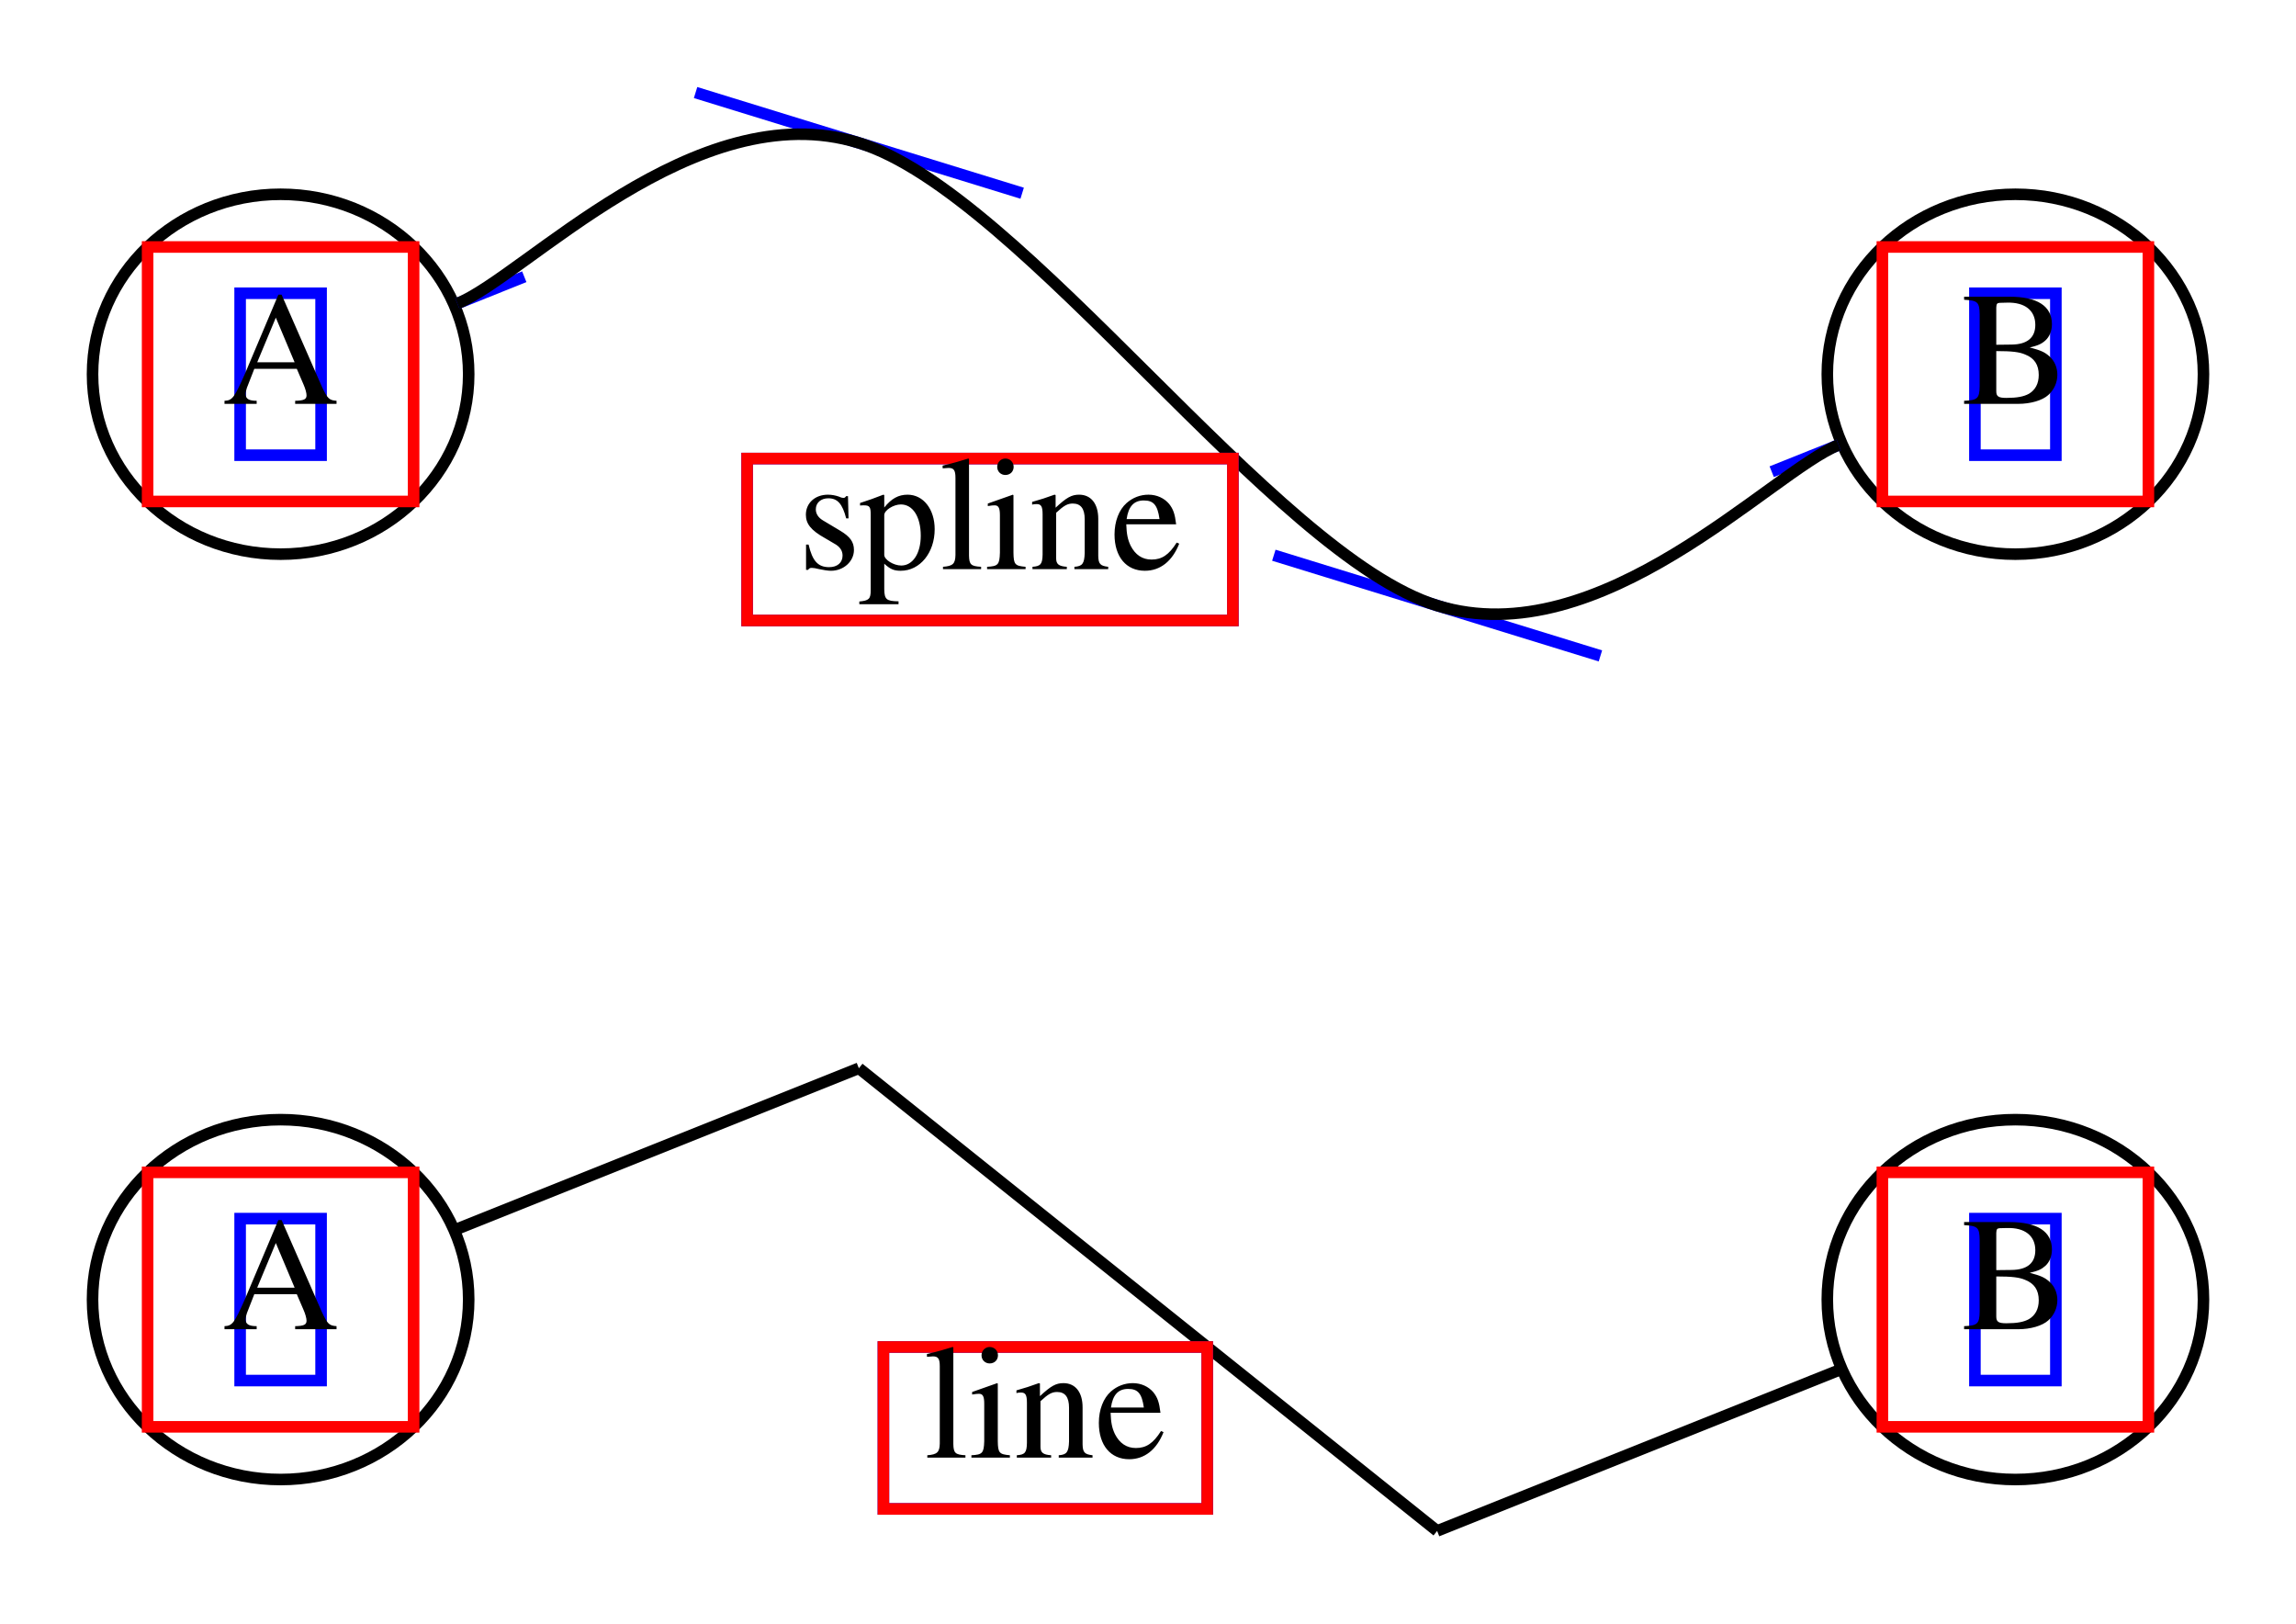
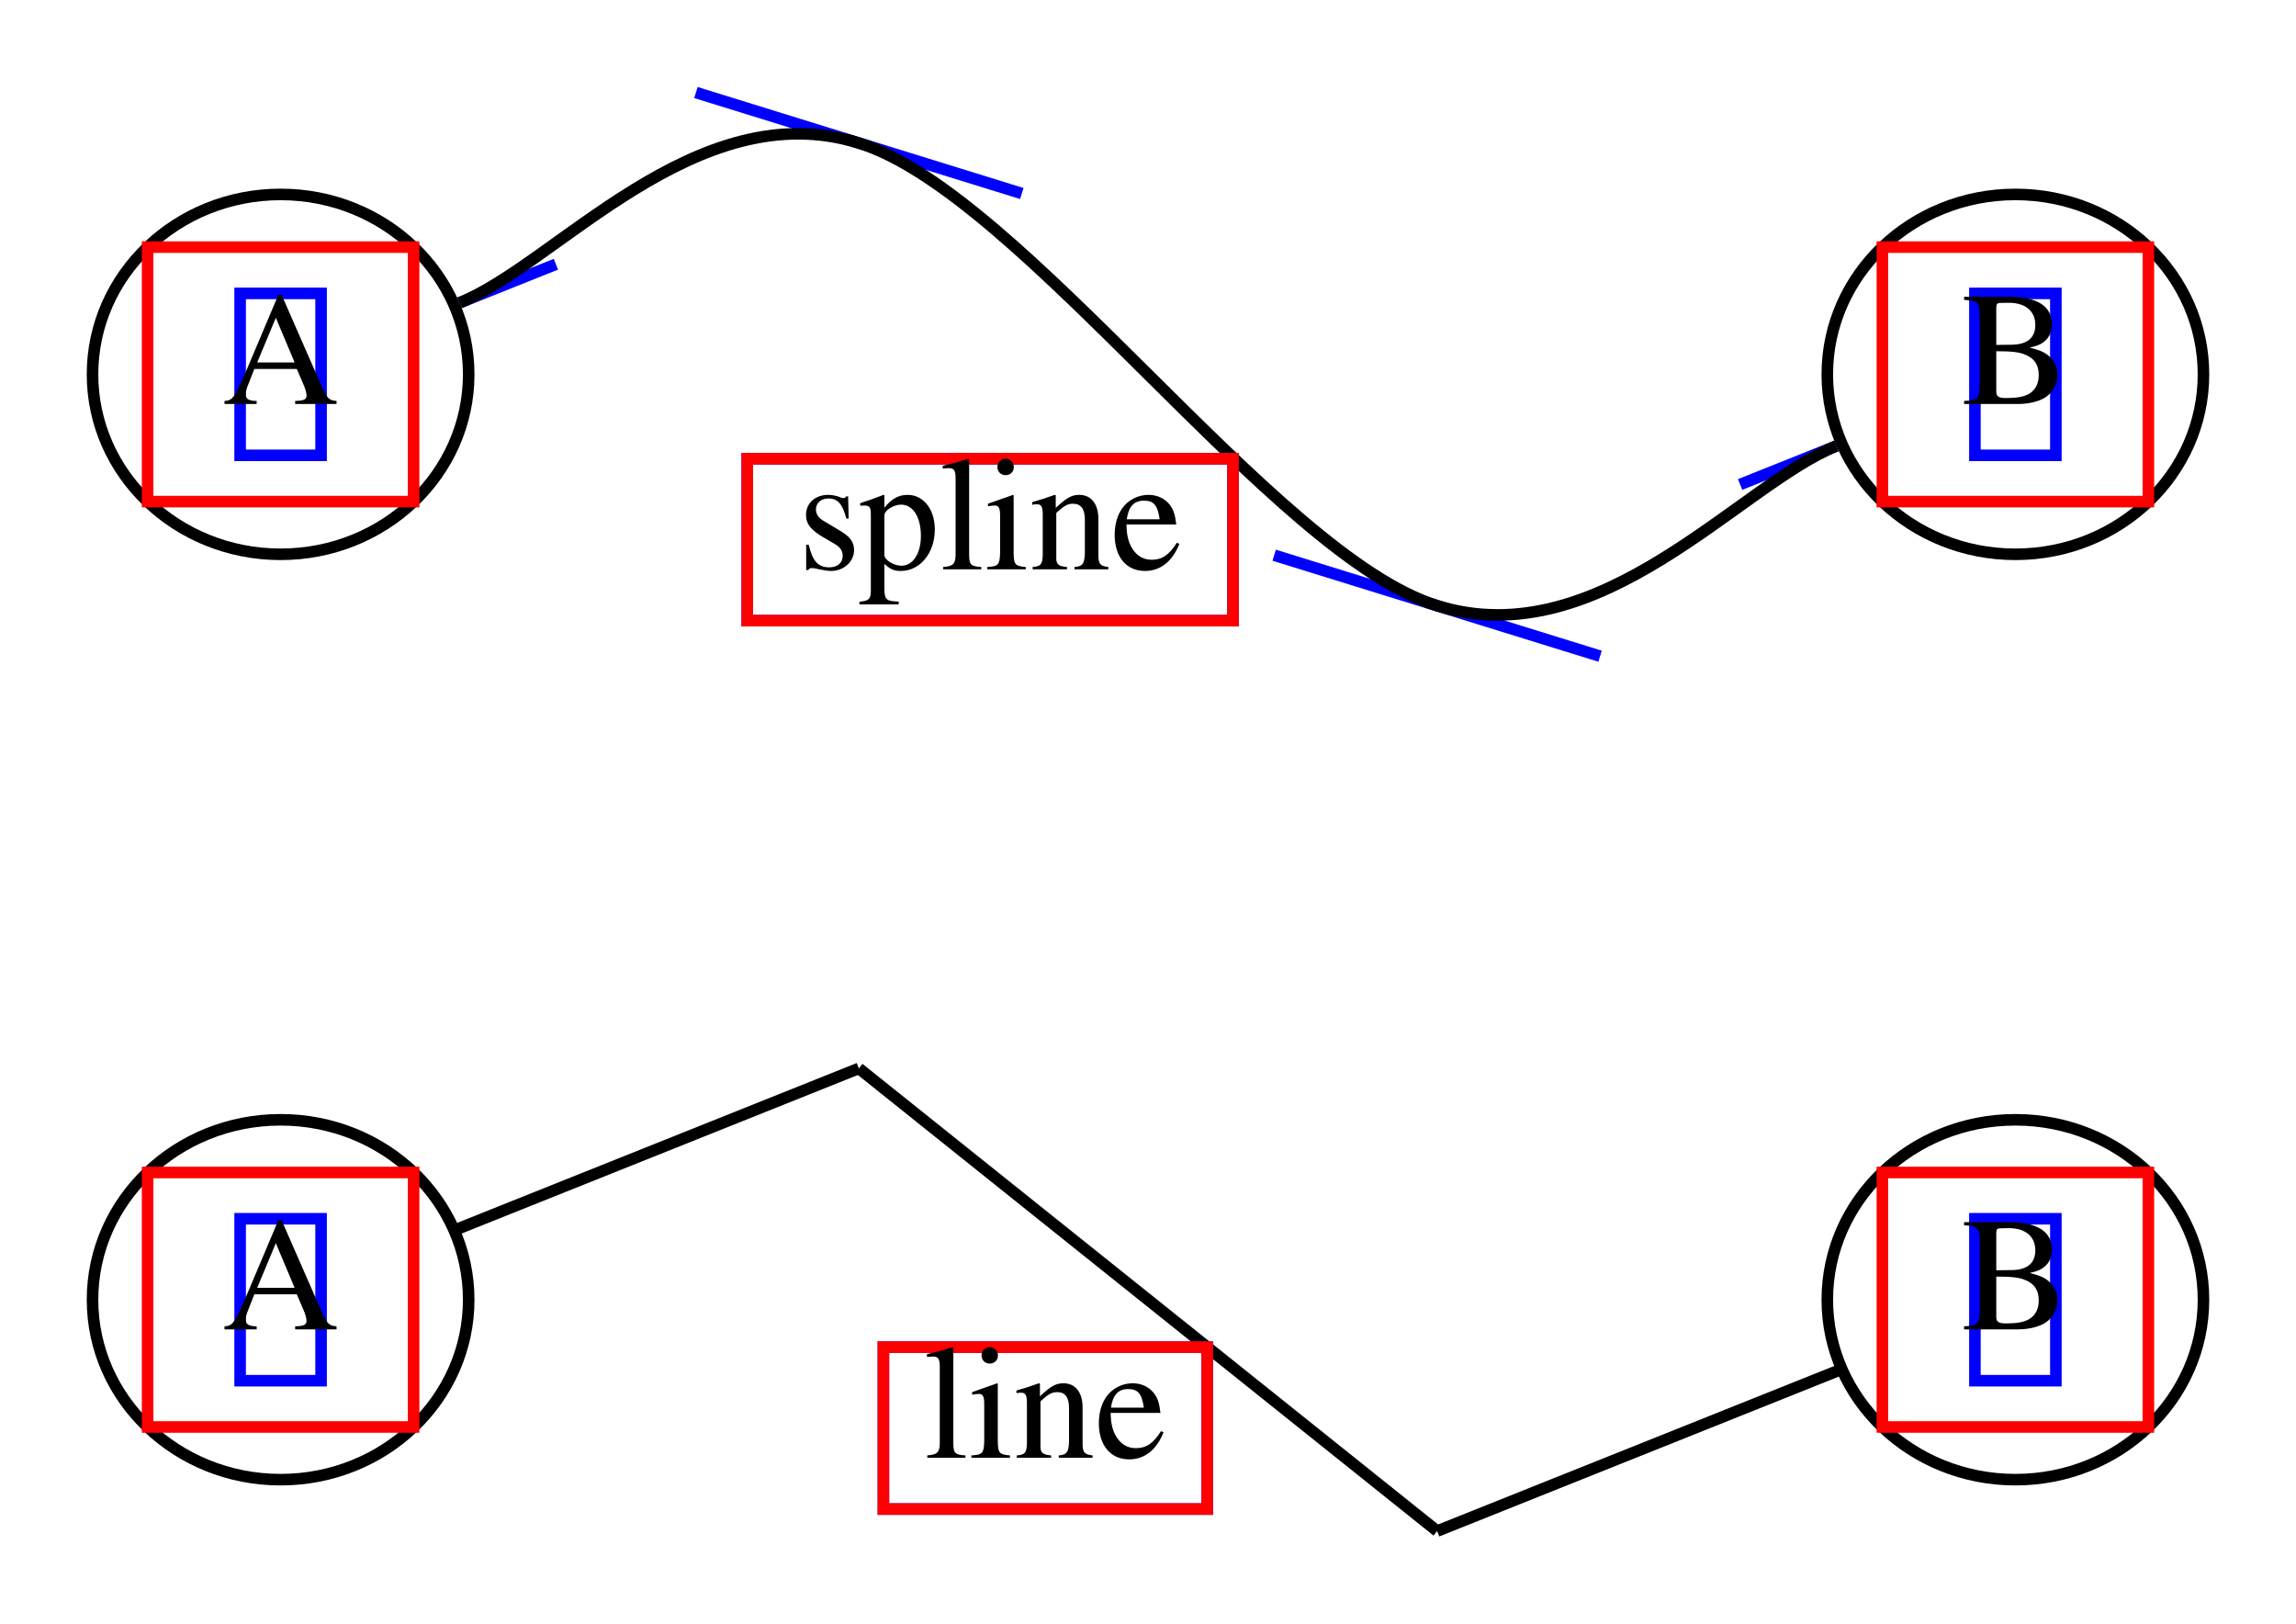
- <svg xmlns="http://www.w3.org/2000/svg" width="198.527" height="140.352" viewBox="0 0 198.527 140.352">
-   <g id="graph0" class="graph" transform="translate(24.26346,32.3522) scale(1.0)">
+ <svg xmlns="http://www.w3.org/2000/svg" width="198.527" height="140.365" viewBox="0 0 198.527 140.365">
+   <g id="graph0" class="graph" transform="translate(24.26346,32.36458) scale(1.0)">
    <g class="node" id="A0">
      <ellipse cx="0" cy="0" rx="16.263" ry="15.556" fill="none" stroke="black" />
      <rect x="-3.5" y="-7" width="7" height="14" fill="none" stroke="blue" />
      <rect x="-11.5" y="-11" width="23" height="22" fill="none" stroke="red" />
      <text x="0" y="0" text-anchor="middle" dominant-baseline="central" font-family="Times,serif" font-size="14">A</text>
    </g>
    <g class="node" id="B0">
      <ellipse cx="150" cy="0" rx="16.263" ry="15.556" fill="none" stroke="black" />
      <rect x="146.5" y="-7" width="7" height="14" fill="none" stroke="blue" />
      <rect x="138.5" y="-11" width="23" height="22" fill="none" stroke="red" />
      <text x="150" y="0" text-anchor="middle" dominant-baseline="central" font-family="Times,serif" font-size="14">B</text>
    </g>
    <g class="node" id="A1">
      <ellipse cx="0" cy="80" rx="16.263" ry="15.556" fill="none" stroke="black" />
      <rect x="-3.5" y="73" width="7" height="14" fill="none" stroke="blue" />
      <rect x="-11.5" y="69" width="23" height="22" fill="none" stroke="red" />
      <text x="0" y="80" text-anchor="middle" dominant-baseline="central" font-family="Times,serif" font-size="14">A</text>
    </g>
    <g class="node" id="B1">
      <ellipse cx="150" cy="80" rx="16.263" ry="15.556" fill="none" stroke="black" />
      <rect x="146.5" y="73" width="7" height="14" fill="none" stroke="blue" />
      <rect x="138.5" y="69" width="23" height="22" fill="none" stroke="red" />
      <text x="150" y="80" text-anchor="middle" dominant-baseline="central" font-family="Times,serif" font-size="14">B</text>
    </g>
    <g class="edge" id="edge1">
-       <line x1="15.283" y1="-6.113" x2="21.069" y2="-8.428" stroke="blue" />
-       <line x1="35.881" y1="-24.352" x2="50" y2="-20" stroke="blue" />
-       <line x1="50" y1="-20" x2="64.119" y2="-15.648" stroke="blue" />
-       <line x1="85.881" y1="15.648" x2="100" y2="20" stroke="blue" />
-       <line x1="100" y1="20" x2="114.119" y2="24.352" stroke="blue" />
-       <line x1="128.931" y1="8.428" x2="134.717" y2="6.113" stroke="blue" />
-       <path d="M 15.283 -6.113 C 21.069 -8.428 35.881 -24.352 50 -20 C 64.119 -15.648 85.881 15.648 100 20 C 114.119 24.352 128.931 8.428 134.717 6.113" fill="none" stroke="black" />
-       <rect x="40.338" y="7.29" width="42" height="14" fill="none" stroke="blue" />
-       <rect x="40.338" y="7.29" width="42" height="14" fill="none" stroke="red" />
-       <text x="61.338" y="14.29" text-anchor="middle" dominant-baseline="central" font-family="Times,serif" font-size="14">spline</text>
+       <line x1="15.469" y1="-6.187" x2="23.802" y2="-9.521" stroke="blue" />
+       <line x1="35.911" y1="-24.365" x2="50" y2="-20" stroke="blue" />
+       <line x1="50" y1="-20" x2="64.089" y2="-15.635" stroke="blue" />
+       <line x1="85.911" y1="15.635" x2="100" y2="20" stroke="blue" />
+       <line x1="100" y1="20" x2="114.089" y2="24.365" stroke="blue" />
+       <line x1="126.198" y1="9.521" x2="134.531" y2="6.187" stroke="blue" />
+       <path d="M 15.469 -6.187 C 23.802 -9.521 35.911 -24.365 50 -20 C 64.089 -15.635 85.911 15.635 100 20 C 114.089 24.365 126.198 9.521 134.531 6.187" fill="none" stroke="black" />
+       <rect x="40.351" y="7.294" width="42" height="14" fill="none" stroke="blue" />
+       <rect x="40.351" y="7.294" width="42" height="14" fill="none" stroke="red" />
+       <text x="61.351" y="14.294" text-anchor="middle" dominant-baseline="central" font-family="Times,serif" font-size="14">spline</text>
    </g>
    <g class="edge" id="edge2">
      <line x1="15.283" y1="73.887" x2="50" y2="60" stroke="black" />
      <line x1="50" y1="60" x2="100" y2="100" stroke="black" />
      <line x1="100" y1="100" x2="134.717" y2="86.113" stroke="black" />
      <rect x="52.122" y="84.098" width="28" height="14" fill="none" stroke="blue" />
      <rect x="52.122" y="84.098" width="28" height="14" fill="none" stroke="red" />
      <text x="66.122" y="91.098" text-anchor="middle" dominant-baseline="central" font-family="Times,serif" font-size="14">line</text>
    </g>
  </g>
</svg>
